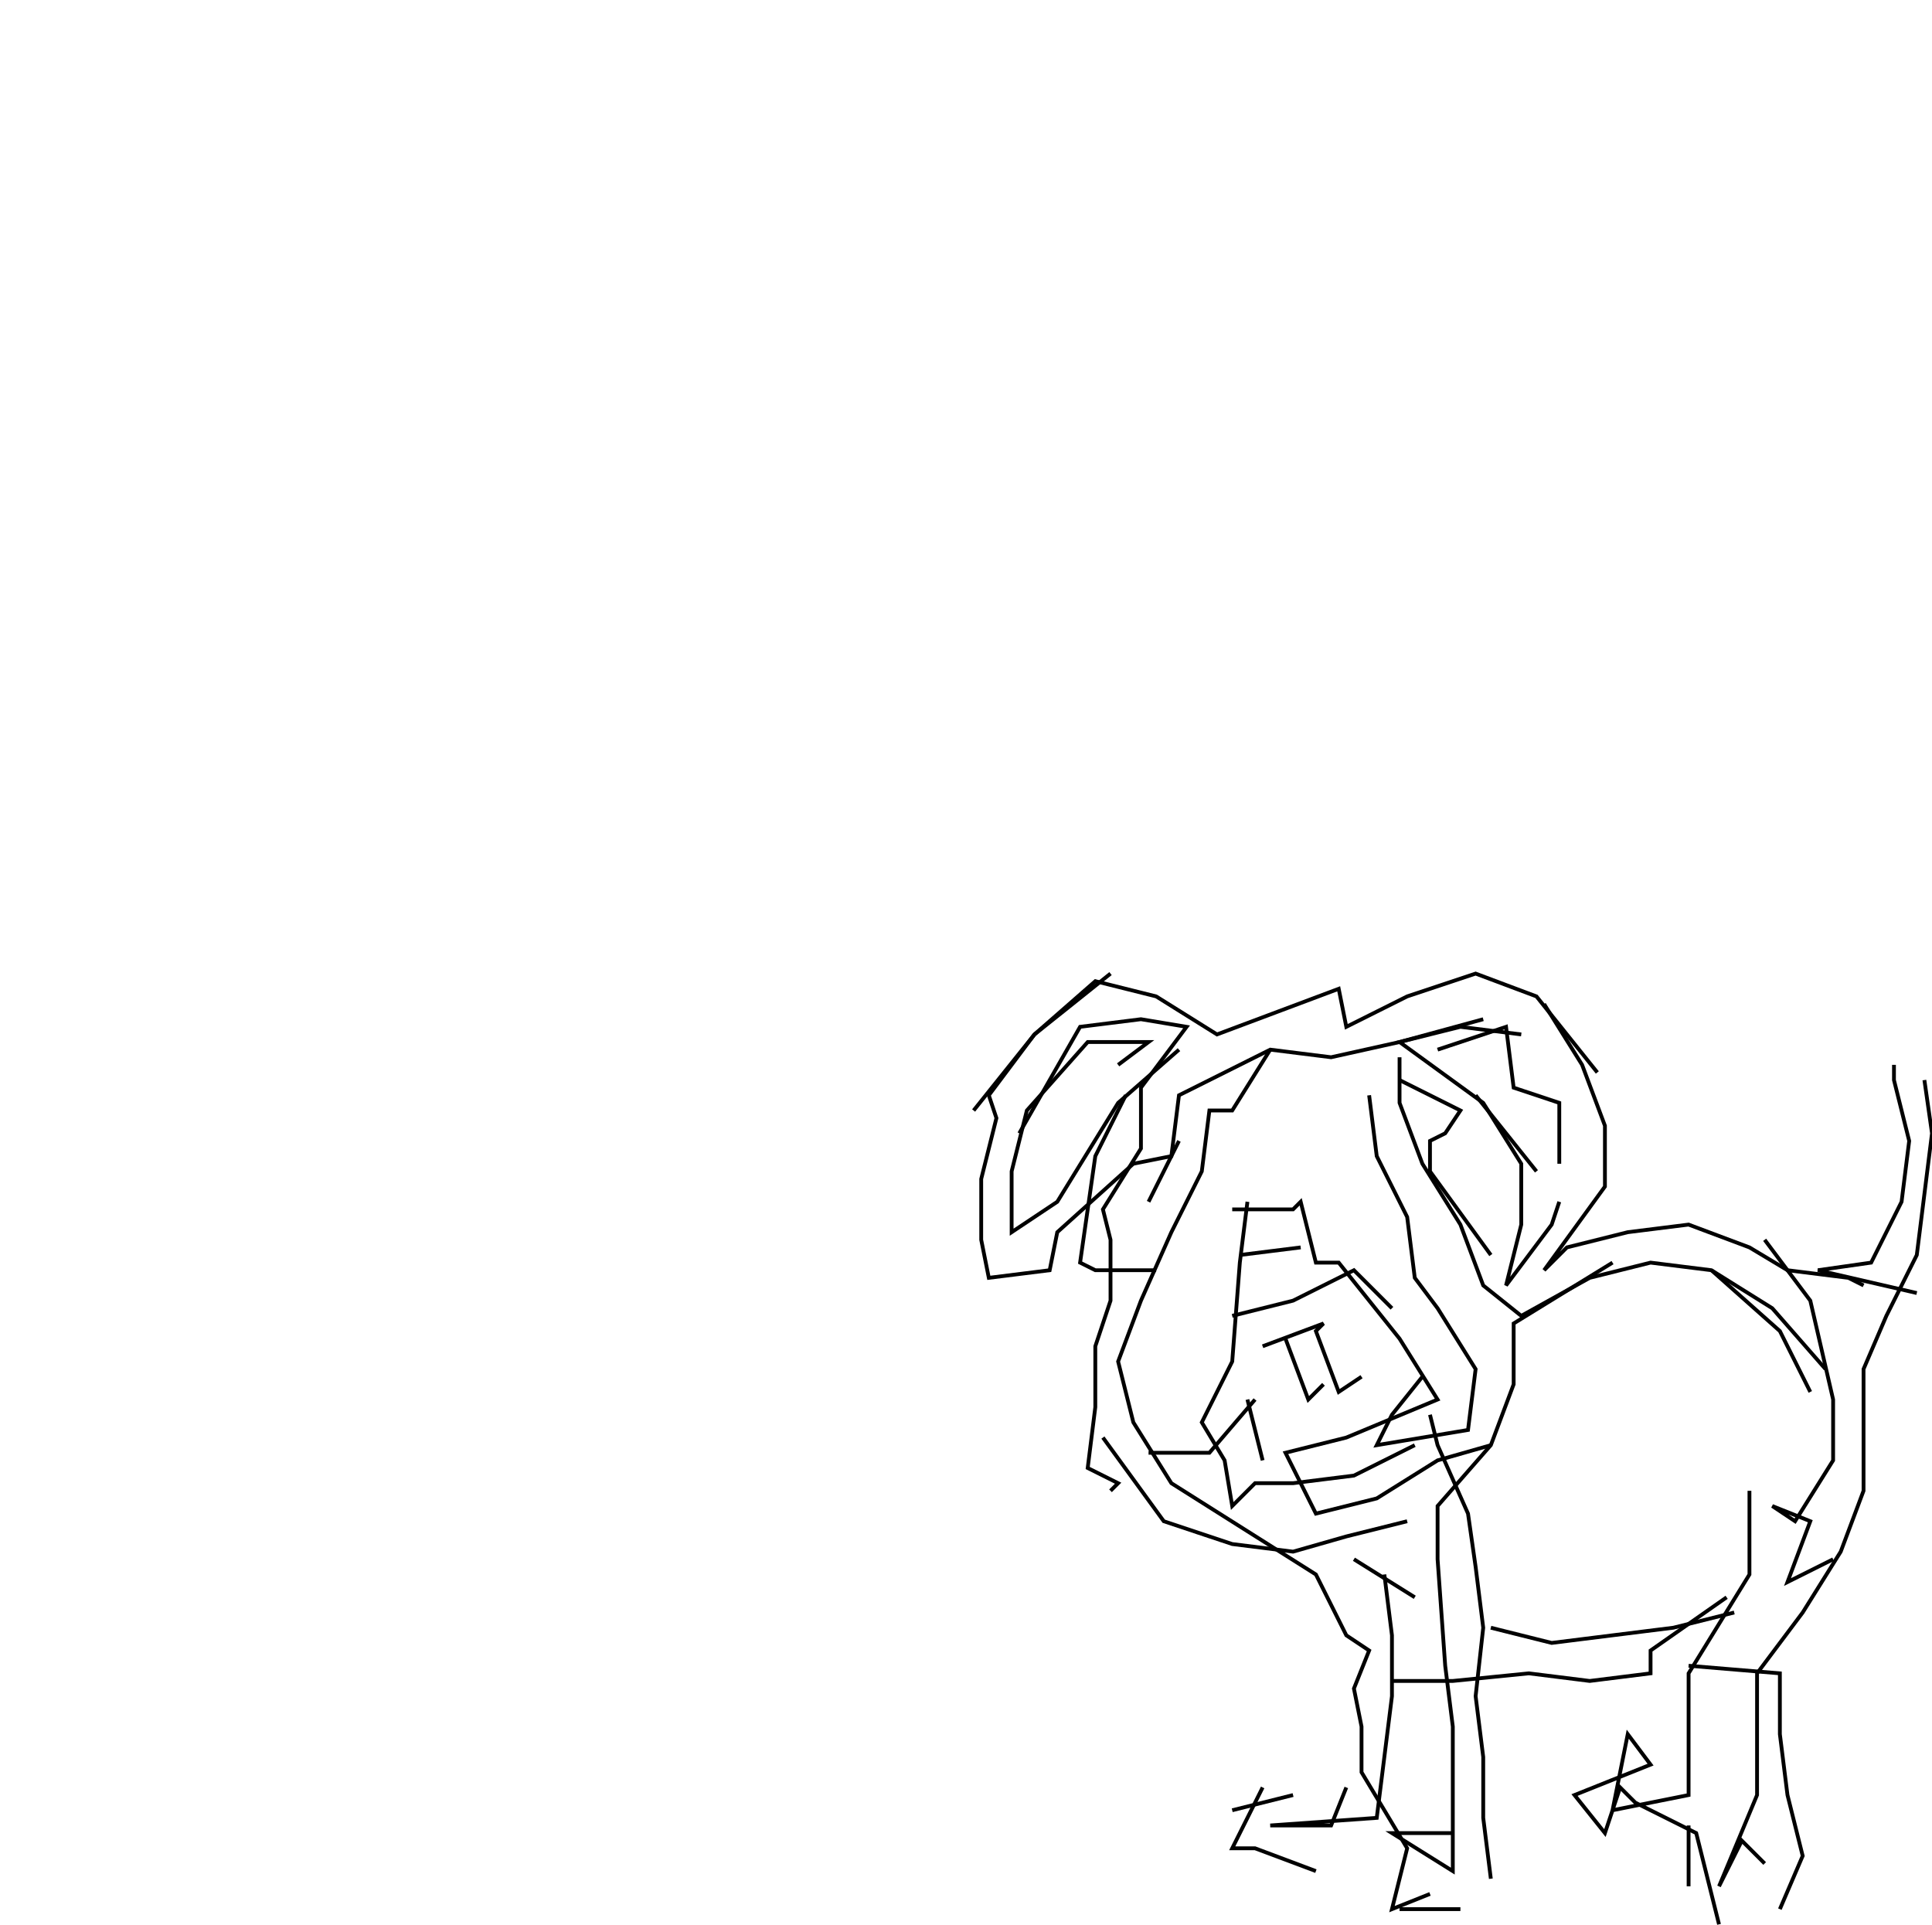
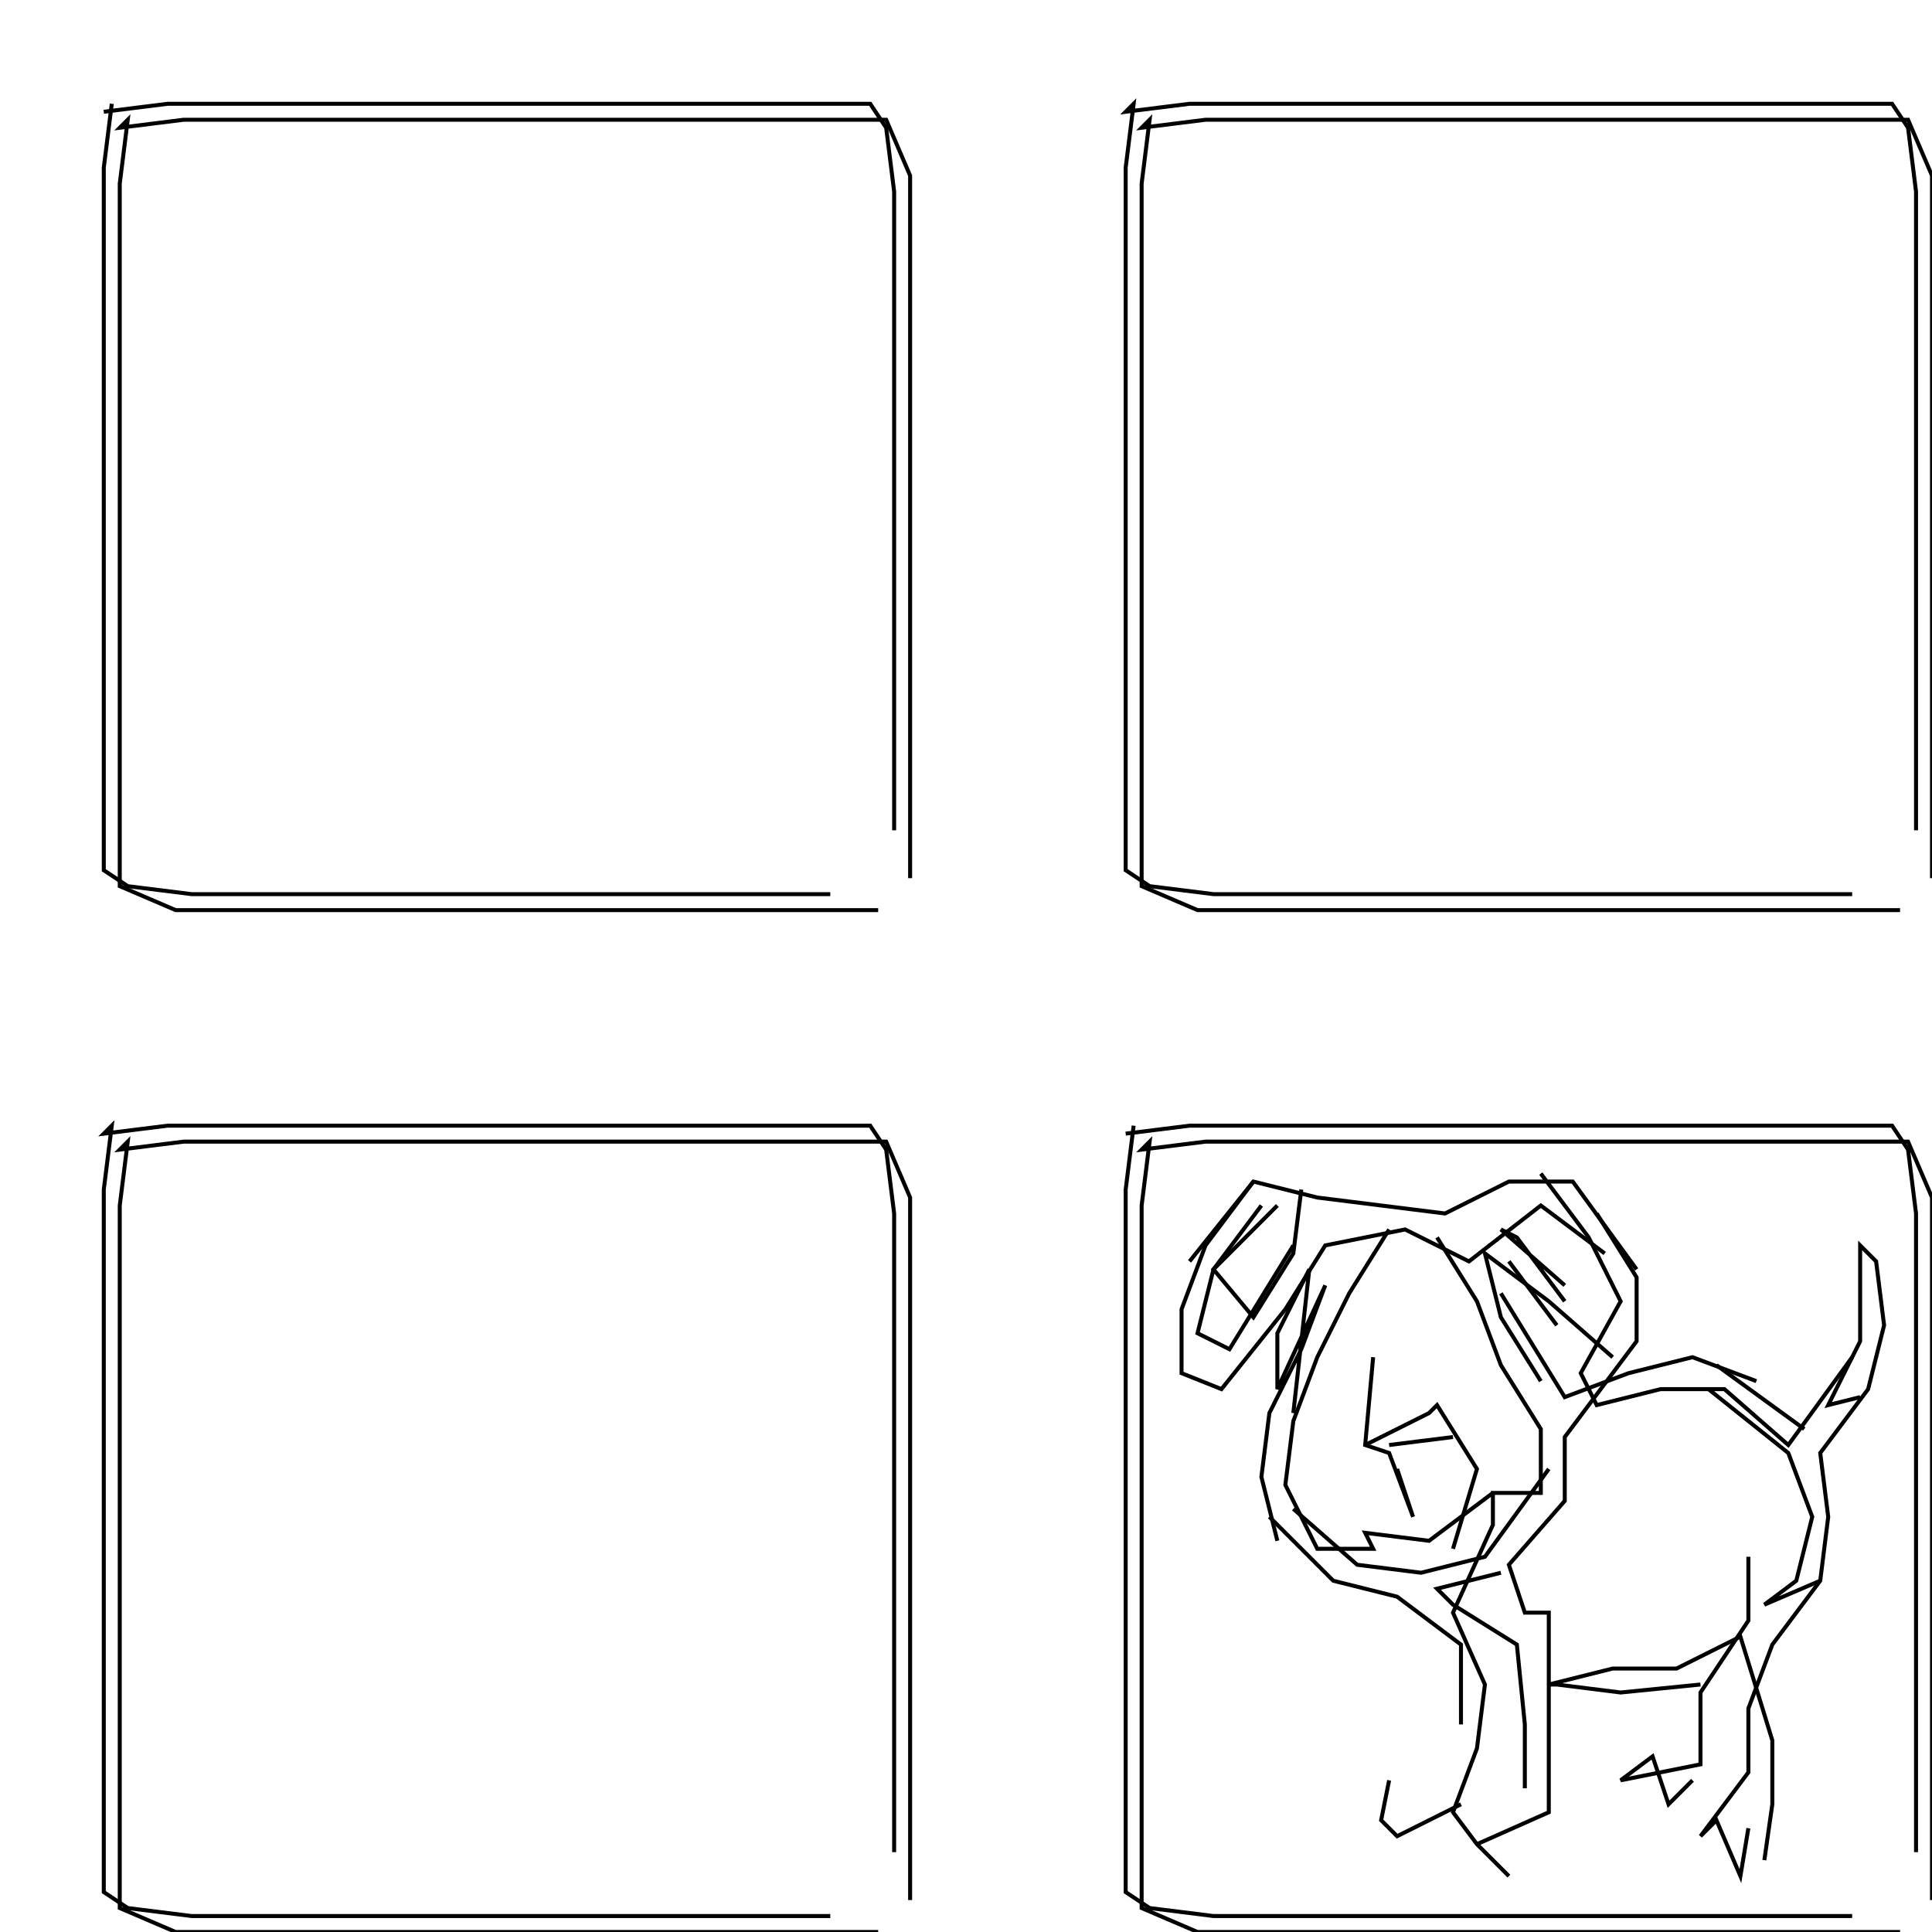
- <svg xmlns="http://www.w3.org/2000/svg" height="506px" width="508px" version="1.1">
-   <polyline points="292.0,256.0,272.0,272.0,260.0,288.0,262.0,294.0,258.0,310.0,258.0,326.0,260.0,336.0,276.0,334.0,278.0,324.0,298.0,306.0,308.0,304.0,310.0,288.0,334.0,276.0,350.0,278.0,368.0,274.0,384.0,270.0,400.0,272.0" stroke="black" stroke-width="1" fill="none" />
-   <polyline points="406.0,264.0,416.0,280.0,422.0,296.0,422.0,312.0,406.0,334.0,412.0,328.0,428.0,324.0,444.0,322.0,460.0,328.0,470.0,334.0,486.0,336.0,490.0,338.0" stroke="black" stroke-width="1" fill="none" />
-   <polyline points="504.0,340.0,478.0,334.0,492.0,332.0,500.0,316.0,502.0,300.0,498.0,284.0,498.0,280.0" stroke="black" stroke-width="1" fill="none" />
-   <polyline points="506.0,284.0,508.0,298.0,506.0,314.0,504.0,330.0,496.0,346.0,490.0,360.0,490.0,376.0,490.0,392.0,484.0,408.0,474.0,424.0,462.0,440.0,462.0,456.0,462.0,472.0,452.0,496.0,458.0,484.0,464.0,490.0" stroke="black" stroke-width="1" fill="none" />
-   <polyline points="452.0,506.0,446.0,482.0,430.0,474.0,426.0,470.0,422.0,482.0,414.0,472.0,434.0,464.0,428.0,456.0,424.0,476.0,444.0,472.0,444.0,456.0,444.0,440.0,460.0,414.0,460.0,398.0,460.0,392.0" stroke="black" stroke-width="1" fill="none" />
-   <polyline points="444.0,438.0,468.0,440.0,468.0,456.0,470.0,472.0,474.0,488.0,468.0,502.0" stroke="black" stroke-width="1" fill="none" />
-   <polyline points="444.0,496.0,444.0,480.0" stroke="black" stroke-width="1" fill="none" />
-   <polyline points="456.0,424.0,440.0,428.0,424.0,430.0,408.0,432.0,392.0,428.0" stroke="black" stroke-width="1" fill="none" />
-   <polyline points="366.0,442.0,382.0,442.0,402.0,440.0,418.0,442.0,434.0,440.0,434.0,434.0,454.0,420.0" stroke="black" stroke-width="1" fill="none" />
-   <polyline points="480.0,360.0,466.0,344.0,450.0,334.0,434.0,332.0,418.0,336.0,400.0,346.0,390.0,338.0,384.0,322.0,374.0,306.0,368.0,290.0,368.0,278.0" stroke="black" stroke-width="1" fill="none" />
-   <polyline points="368.0,284.0,384.0,292.0,380.0,298.0,376.0,300.0,376.0,308.0,392.0,330.0" stroke="black" stroke-width="1" fill="none" />
-   <polyline points="404.0,308.0,388.0,288.0" stroke="black" stroke-width="1" fill="none" />
-   <polyline points="378.0,276.0,396.0,270.0,398.0,286.0,410.0,290.0,410.0,306.0" stroke="black" stroke-width="1" fill="none" />
-   <polyline points="420.0,282.0,404.0,262.0,388.0,256.0,370.0,262.0,354.0,270.0,352.0,260.0,336.0,266.0,320.0,272.0,304.0,262.0,288.0,258.0,272.0,272.0,256.0,292.0" stroke="black" stroke-width="1" fill="none" />
-   <polyline points="268.0,298.0,284.0,270.0,300.0,268.0,312.0,270.0,300.0,286.0,300.0,302.0,290.0,318.0,292.0,326.0,292.0,342.0,288.0,354.0,288.0,370.0,286.0,386.0,294.0,390.0,292.0,392.0" stroke="black" stroke-width="1" fill="none" />
-   <polyline points="290.0,378.0,306.0,400.0,324.0,406.0,340.0,408.0,354.0,404.0,370.0,400.0" stroke="black" stroke-width="1" fill="none" />
-   <polyline points="364.0,414.0,366.0,430.0,366.0,446.0,364.0,462.0,362.0,478.0,334.0,480.0,334.0,480.0,350.0,480.0,354.0,470.0" stroke="black" stroke-width="1" fill="none" />
-   <polyline points="340.0,472.0,324.0,476.0" stroke="black" stroke-width="1" fill="none" />
-   <polyline points="332.0,470.0,324.0,486.0,330.0,486.0,346.0,492.0" stroke="black" stroke-width="1" fill="none" />
-   <polyline points="368.0,502.0,384.0,502.0" stroke="black" stroke-width="1" fill="none" />
-   <polyline points="372.0,420.0,356.0,410.0" stroke="black" stroke-width="1" fill="none" />
-   <polyline points="376.0,372.0,378.0,380.0,386.0,398.0,388.0,412.0,390.0,428.0,388.0,446.0,390.0,462.0,390.0,478.0,392.0,494.0" stroke="black" stroke-width="1" fill="none" />
-   <polyline points="358.0,362.0,352.0,366.0,346.0,350.0,348.0,348.0,332.0,354.0" stroke="black" stroke-width="1" fill="none" />
-   <polyline points="338.0,352.0,344.0,368.0,348.0,364.0" stroke="black" stroke-width="1" fill="none" />
-   <polyline points="330.0,368.0,318.0,382.0,302.0,382.0" stroke="black" stroke-width="1" fill="none" />
-   <polyline points="328.0,368.0,332.0,384.0" stroke="black" stroke-width="1" fill="none" />
-   <polyline points="324.0,346.0,340.0,342.0,356.0,334.0,366.0,344.0" stroke="black" stroke-width="1" fill="none" />
-   <polyline points="342.0,328.0,326.0,330.0" stroke="black" stroke-width="1" fill="none" />
-   <polyline points="324.0,318.0,340.0,318.0,342.0,316.0,346.0,332.0,352.0,332.0,368.0,352.0,378.0,368.0,354.0,378.0,338.0,382.0,346.0,398.0,362.0,394.0,378.0,384.0,392.0,380.0" stroke="black" stroke-width="1" fill="none" />
-   <polyline points="424.0,332.0,398.0,348.0,398.0,364.0,392.0,380.0,378.0,396.0,378.0,410.0,380.0,438.0,382.0,454.0,382.0,470.0,382.0,492.0,366.0,482.0,382.0,482.0" stroke="black" stroke-width="1" fill="none" />
-   <polyline points="476.0,366.0,468.0,350.0,450.0,334.0" stroke="black" stroke-width="1" fill="none" />
-   <polyline points="464.0,326.0,476.0,342.0,482.0,368.0,482.0,384.0,472.0,400.0,466.0,396.0,476.0,400.0,470.0,416.0,482.0,410.0" stroke="black" stroke-width="1" fill="none" />
-   <polyline points="372.0,380.0,356.0,388.0,340.0,390.0,330.0,390.0,324.0,396.0,322.0,384.0,316.0,374.0,324.0,358.0,326.0,332.0,328.0,316.0" stroke="black" stroke-width="1" fill="none" />
-   <polyline points="310.0,300.0,302.0,316.0" stroke="black" stroke-width="1" fill="none" />
-   <polyline points="304.0,334.0,288.0,334.0,284.0,332.0,288.0,304.0,296.0,288.0" stroke="black" stroke-width="1" fill="none" />
-   <polyline points="294.0,280.0,302.0,274.0,286.0,274.0,270.0,292.0,266.0,308.0,266.0,324.0,278.0,316.0,294.0,290.0,310.0,276.0" stroke="black" stroke-width="1" fill="none" />
-   <polyline points="334.0,276.0,324.0,292.0,318.0,292.0,316.0,308.0,308.0,324.0,300.0,342.0,294.0,358.0,298.0,374.0,308.0,390.0,346.0,414.0,354.0,430.0,360.0,434.0,356.0,444.0,358.0,454.0,358.0,466.0,370.0,486.0,366.0,502.0,376.0,498.0" stroke="black" stroke-width="1" fill="none" />
-   <polyline points="374.0,362.0,366.0,372.0,362.0,380.0,386.0,376.0,388.0,360.0,378.0,344.0,372.0,336.0,370.0,320.0,362.0,304.0,360.0,288.0" stroke="black" stroke-width="1" fill="none" />
-   <polyline points="390.0,268.0,368.0,274.0,390.0,290.0,400.0,306.0,400.0,322.0,396.0,338.0,408.0,322.0,410.0,316.0" stroke="black" stroke-width="1" fill="none" />
+ <svg xmlns="http://www.w3.org/2000/svg" height="484px" width="484px" version="1.1">
+   <polyline points="28.0,26.0,26.0,42.0,26.0,58.0,26.0,74.0,26.0,90.0,26.0,106.0,26.0,122.0,26.0,138.0,26.0,154.0,26.0,170.0,26.0,186.0,26.0,202.0,26.0,218.0,32.0,222.0,48.0,224.0,64.0,224.0,80.0,224.0,96.0,224.0,112.0,224.0,128.0,224.0,144.0,224.0,160.0,224.0,176.0,224.0,192.0,224.0,208.0,224.0" stroke="black" stroke-width="1" fill="none" />
+   <polyline points="282.0,284.0,298.0,282.0,314.0,282.0,330.0,282.0,346.0,282.0,362.0,282.0,378.0,282.0,394.0,282.0,410.0,282.0,426.0,282.0,442.0,282.0,458.0,282.0,474.0,282.0,478.0,288.0,480.0,304.0,480.0,320.0,480.0,336.0,480.0,352.0,480.0,368.0,480.0,384.0,480.0,400.0,480.0,416.0,480.0,432.0,480.0,448.0,480.0,464.0" stroke="black" stroke-width="1" fill="none" />
+   <polyline points="426.0,422.0,406.0,424.0,390.0,422.0,388.0,422.0,404.0,418.0,420.0,418.0,436.0,410.0,444.0,436.0,444.0,452.0,442.0,466.0" stroke="black" stroke-width="1" fill="none" />
+   <polyline points="382.0,448.0,382.0,432.0,380.0,412.0,364.0,402.0,360.0,398.0,376.0,394.0" stroke="black" stroke-width="1" fill="none" />
+   <polyline points="364.0,360.0,348.0,362.0" stroke="black" stroke-width="1" fill="none" />
+   <polyline points="342.0,362.0,358.0,354.0,360.0,352.0,370.0,368.0,364.0,388.0" stroke="black" stroke-width="1" fill="none" />
+   <polyline points="350.0,368.0,354.0,380.0,348.0,364.0,342.0,362.0,344.0,340.0" stroke="black" stroke-width="1" fill="none" />
+   <polyline points="324.0,354.0,328.0,318.0,320.0,334.0,320.0,348.0,332.0,322.0,326.0,338.0,318.0,354.0,316.0,370.0,320.0,386.0" stroke="black" stroke-width="1" fill="none" />
+   <polyline points="318.0,380.0,334.0,396.0,350.0,400.0,366.0,412.0,366.0,416.0,366.0,432.0" stroke="black" stroke-width="1" fill="none" />
+   <polyline points="366.0,452.0,350.0,460.0,346.0,456.0,348.0,446.0" stroke="black" stroke-width="1" fill="none" />
+   <polyline points="324.0,378.0,340.0,392.0,356.0,394.0,372.0,390.0,388.0,368.0" stroke="black" stroke-width="1" fill="none" />
+   <polyline points="404.0,340.0,388.0,326.0,372.0,314.0,372.0,314.0,376.0,330.0,386.0,346.0" stroke="black" stroke-width="1" fill="none" />
+   <polyline points="376.0,324.0,392.0,350.0,408.0,344.0,424.0,340.0,440.0,346.0" stroke="black" stroke-width="1" fill="none" />
+   <polyline points="430.0,342.0,452.0,358.0" stroke="black" stroke-width="1" fill="none" />
+   <polyline points="466.0,350.0,458.0,352.0,466.0,336.0,466.0,320.0,466.0,312.0,470.0,316.0,472.0,332.0,468.0,348.0,456.0,364.0,458.0,380.0,456.0,396.0,444.0,412.0,438.0,428.0,438.0,444.0,426.0,460.0,430.0,456.0,436.0,470.0,438.0,458.0" stroke="black" stroke-width="1" fill="none" />
+   <polyline points="484.0,476.0,484.0,460.0,484.0,444.0,484.0,428.0,484.0,412.0,484.0,396.0,484.0,380.0,484.0,364.0,484.0,348.0,484.0,332.0,484.0,316.0,484.0,300.0,478.0,286.0,462.0,286.0,446.0,286.0,430.0,286.0,414.0,286.0,398.0,286.0,382.0,286.0,366.0,286.0,350.0,286.0,334.0,286.0,318.0,286.0,302.0,286.0,286.0,288.0,288.0,286.0,286.0,302.0,286.0,318.0,286.0,334.0,286.0,350.0,286.0,366.0,286.0,382.0,286.0,398.0,286.0,414.0,286.0,430.0,286.0,446.0,286.0,462.0,286.0,478.0,300.0,484.0,316.0,484.0,332.0,484.0,348.0,484.0,364.0,484.0,380.0,484.0,396.0,484.0,412.0,484.0,428.0,484.0,444.0,484.0,460.0,484.0,476.0,484.0" stroke="black" stroke-width="1" fill="none" />
+   <polyline points="424.0,446.0,418.0,452.0,414.0,440.0,406.0,446.0,426.0,442.0,426.0,426.0,426.0,424.0,438.0,406.0,438.0,390.0" stroke="black" stroke-width="1" fill="none" />
+   <polyline points="456.0,396.0,442.0,402.0,450.0,396.0,454.0,380.0,448.0,364.0,428.0,348.0" stroke="black" stroke-width="1" fill="none" />
+   <polyline points="392.0,322.0,376.0,308.0,380.0,310.0,392.0,326.0" stroke="black" stroke-width="1" fill="none" />
+   <polyline points="390.0,332.0,378.0,316.0" stroke="black" stroke-width="1" fill="none" />
+   <polyline points="360.0,310.0,370.0,326.0,376.0,342.0,386.0,358.0,386.0,374.0,374.0,374.0,374.0,382.0,364.0,404.0,372.0,422.0,370.0,438.0,364.0,454.0,370.0,462.0,378.0,470.0" stroke="black" stroke-width="1" fill="none" />
+   <polyline points="410.0,318.0,394.0,296.0,378.0,296.0,362.0,304.0,346.0,302.0,330.0,300.0,314.0,296.0,298.0,316.0" stroke="black" stroke-width="1" fill="none" />
+   <polyline points="316.0,302.0,304.0,318.0,300.0,334.0,308.0,338.0,324.0,312.0" stroke="black" stroke-width="1" fill="none" />
+   <polyline points="320.0,302.0,304.0,318.0,314.0,330.0,324.0,314.0,326.0,298.0" stroke="black" stroke-width="1" fill="none" />
+   <polyline points="314.0,296.0,302.0,312.0,296.0,328.0,296.0,344.0,306.0,348.0,322.0,328.0,332.0,312.0,352.0,308.0,368.0,316.0,386.0,302.0,402.0,314.0" stroke="black" stroke-width="1" fill="none" />
+   <polyline points="400.0,304.0,410.0,320.0,410.0,336.0,392.0,360.0,392.0,376.0,378.0,392.0,382.0,404.0,388.0,404.0,388.0,422.0,388.0,438.0,388.0,454.0,370.0,462.0" stroke="black" stroke-width="1" fill="none" />
+   <polyline points="228.0,476.0,228.0,460.0,228.0,444.0,228.0,428.0,228.0,412.0,228.0,396.0,228.0,380.0,228.0,364.0,228.0,348.0,228.0,332.0,228.0,316.0,228.0,300.0,222.0,286.0,206.0,286.0,190.0,286.0,174.0,286.0,158.0,286.0,142.0,286.0,126.0,286.0,110.0,286.0,94.0,286.0,78.0,286.0,62.0,286.0,46.0,286.0,30.0,288.0,32.0,286.0,30.0,302.0,30.0,318.0,30.0,334.0,30.0,350.0,30.0,366.0,30.0,382.0,30.0,398.0,30.0,414.0,30.0,430.0,30.0,446.0,30.0,462.0,30.0,478.0,44.0,484.0,60.0,484.0,76.0,484.0,92.0,484.0,108.0,484.0,124.0,484.0,140.0,484.0,156.0,484.0,172.0,484.0,188.0,484.0,204.0,484.0,220.0,484.0" stroke="black" stroke-width="1" fill="none" />
+   <polyline points="224.0,464.0,224.0,448.0,224.0,432.0,224.0,416.0,224.0,400.0,224.0,384.0,224.0,368.0,224.0,352.0,224.0,336.0,224.0,320.0,224.0,304.0,222.0,288.0,218.0,282.0,202.0,282.0,186.0,282.0,170.0,282.0,154.0,282.0,138.0,282.0,122.0,282.0,106.0,282.0,90.0,282.0,74.0,282.0,58.0,282.0,42.0,282.0,26.0,284.0,28.0,282.0,26.0,298.0,26.0,314.0,26.0,330.0,26.0,346.0,26.0,362.0,26.0,378.0,26.0,394.0,26.0,410.0,26.0,426.0,26.0,442.0,26.0,458.0,26.0,474.0,32.0,478.0,48.0,480.0,64.0,480.0,80.0,480.0,96.0,480.0,112.0,480.0,128.0,480.0,144.0,480.0,160.0,480.0,176.0,480.0,192.0,480.0,208.0,480.0" stroke="black" stroke-width="1" fill="none" />
+   <polyline points="374.0,374.0,358.0,386.0,342.0,384.0,344.0,388.0,330.0,388.0,322.0,372.0,324.0,356.0,330.0,340.0,338.0,324.0,348.0,308.0" stroke="black" stroke-width="1" fill="none" />
+   <polyline points="386.0,294.0,398.0,310.0,406.0,326.0,396.0,344.0,400.0,352.0,416.0,348.0,432.0,348.0,448.0,362.0,464.0,340.0" stroke="black" stroke-width="1" fill="none" />
+   <polyline points="484.0,220.0,484.0,204.0,484.0,188.0,484.0,172.0,484.0,156.0,484.0,140.0,484.0,124.0,484.0,108.0,484.0,92.0,484.0,76.0,484.0,60.0,484.0,44.0,478.0,30.0,462.0,30.0,446.0,30.0,430.0,30.0,414.0,30.0,398.0,30.0,382.0,30.0,366.0,30.0,350.0,30.0,334.0,30.0,318.0,30.0,302.0,30.0,286.0,32.0,288.0,30.0,286.0,46.0,286.0,62.0,286.0,78.0,286.0,94.0,286.0,110.0,286.0,126.0,286.0,142.0,286.0,158.0,286.0,174.0,286.0,190.0,286.0,206.0,286.0,222.0,300.0,228.0,316.0,228.0,332.0,228.0,348.0,228.0,364.0,228.0,380.0,228.0,396.0,228.0,412.0,228.0,428.0,228.0,444.0,228.0,460.0,228.0,476.0,228.0" stroke="black" stroke-width="1" fill="none" />
+   <polyline points="480.0,208.0,480.0,192.0,480.0,176.0,480.0,160.0,480.0,144.0,480.0,128.0,480.0,112.0,480.0,96.0,480.0,80.0,480.0,64.0,480.0,48.0,478.0,32.0,474.0,26.0,458.0,26.0,442.0,26.0,426.0,26.0,410.0,26.0,394.0,26.0,378.0,26.0,362.0,26.0,346.0,26.0,330.0,26.0,314.0,26.0,298.0,26.0,282.0,28.0,284.0,26.0,282.0,42.0,282.0,58.0,282.0,74.0,282.0,90.0,282.0,106.0,282.0,122.0,282.0,138.0,282.0,154.0,282.0,170.0,282.0,186.0,282.0,202.0,282.0,218.0,288.0,222.0,304.0,224.0,320.0,224.0,336.0,224.0,352.0,224.0,368.0,224.0,384.0,224.0,400.0,224.0,416.0,224.0,432.0,224.0,448.0,224.0,464.0,224.0" stroke="black" stroke-width="1" fill="none" />
+   <polyline points="284.0,282.0,282.0,298.0,282.0,314.0,282.0,330.0,282.0,346.0,282.0,362.0,282.0,378.0,282.0,394.0,282.0,410.0,282.0,426.0,282.0,442.0,282.0,458.0,282.0,474.0,288.0,478.0,304.0,480.0,320.0,480.0,336.0,480.0,352.0,480.0,368.0,480.0,384.0,480.0,400.0,480.0,416.0,480.0,432.0,480.0,448.0,480.0,464.0,480.0" stroke="black" stroke-width="1" fill="none" />
+   <polyline points="228.0,220.0,228.0,204.0,228.0,188.0,228.0,172.0,228.0,156.0,228.0,140.0,228.0,124.0,228.0,108.0,228.0,92.0,228.0,76.0,228.0,60.0,228.0,44.0,222.0,30.0,206.0,30.0,190.0,30.0,174.0,30.0,158.0,30.0,142.0,30.0,126.0,30.0,110.0,30.0,94.0,30.0,78.0,30.0,62.0,30.0,46.0,30.0,30.0,32.0,32.0,30.0,30.0,46.0,30.0,62.0,30.0,78.0,30.0,94.0,30.0,110.0,30.0,126.0,30.0,142.0,30.0,158.0,30.0,174.0,30.0,190.0,30.0,206.0,30.0,222.0,44.0,228.0,60.0,228.0,76.0,228.0,92.0,228.0,108.0,228.0,124.0,228.0,140.0,228.0,156.0,228.0,172.0,228.0,188.0,228.0,204.0,228.0,220.0,228.0" stroke="black" stroke-width="1" fill="none" />
+   <polyline points="224.0,208.0,224.0,192.0,224.0,176.0,224.0,160.0,224.0,144.0,224.0,128.0,224.0,112.0,224.0,96.0,224.0,80.0,224.0,64.0,224.0,48.0,222.0,32.0,218.0,26.0,202.0,26.0,186.0,26.0,170.0,26.0,154.0,26.0,138.0,26.0,122.0,26.0,106.0,26.0,90.0,26.0,74.0,26.0,58.0,26.0,42.0,26.0,26.0,28.0" stroke="black" stroke-width="1" fill="none" />
</svg>
